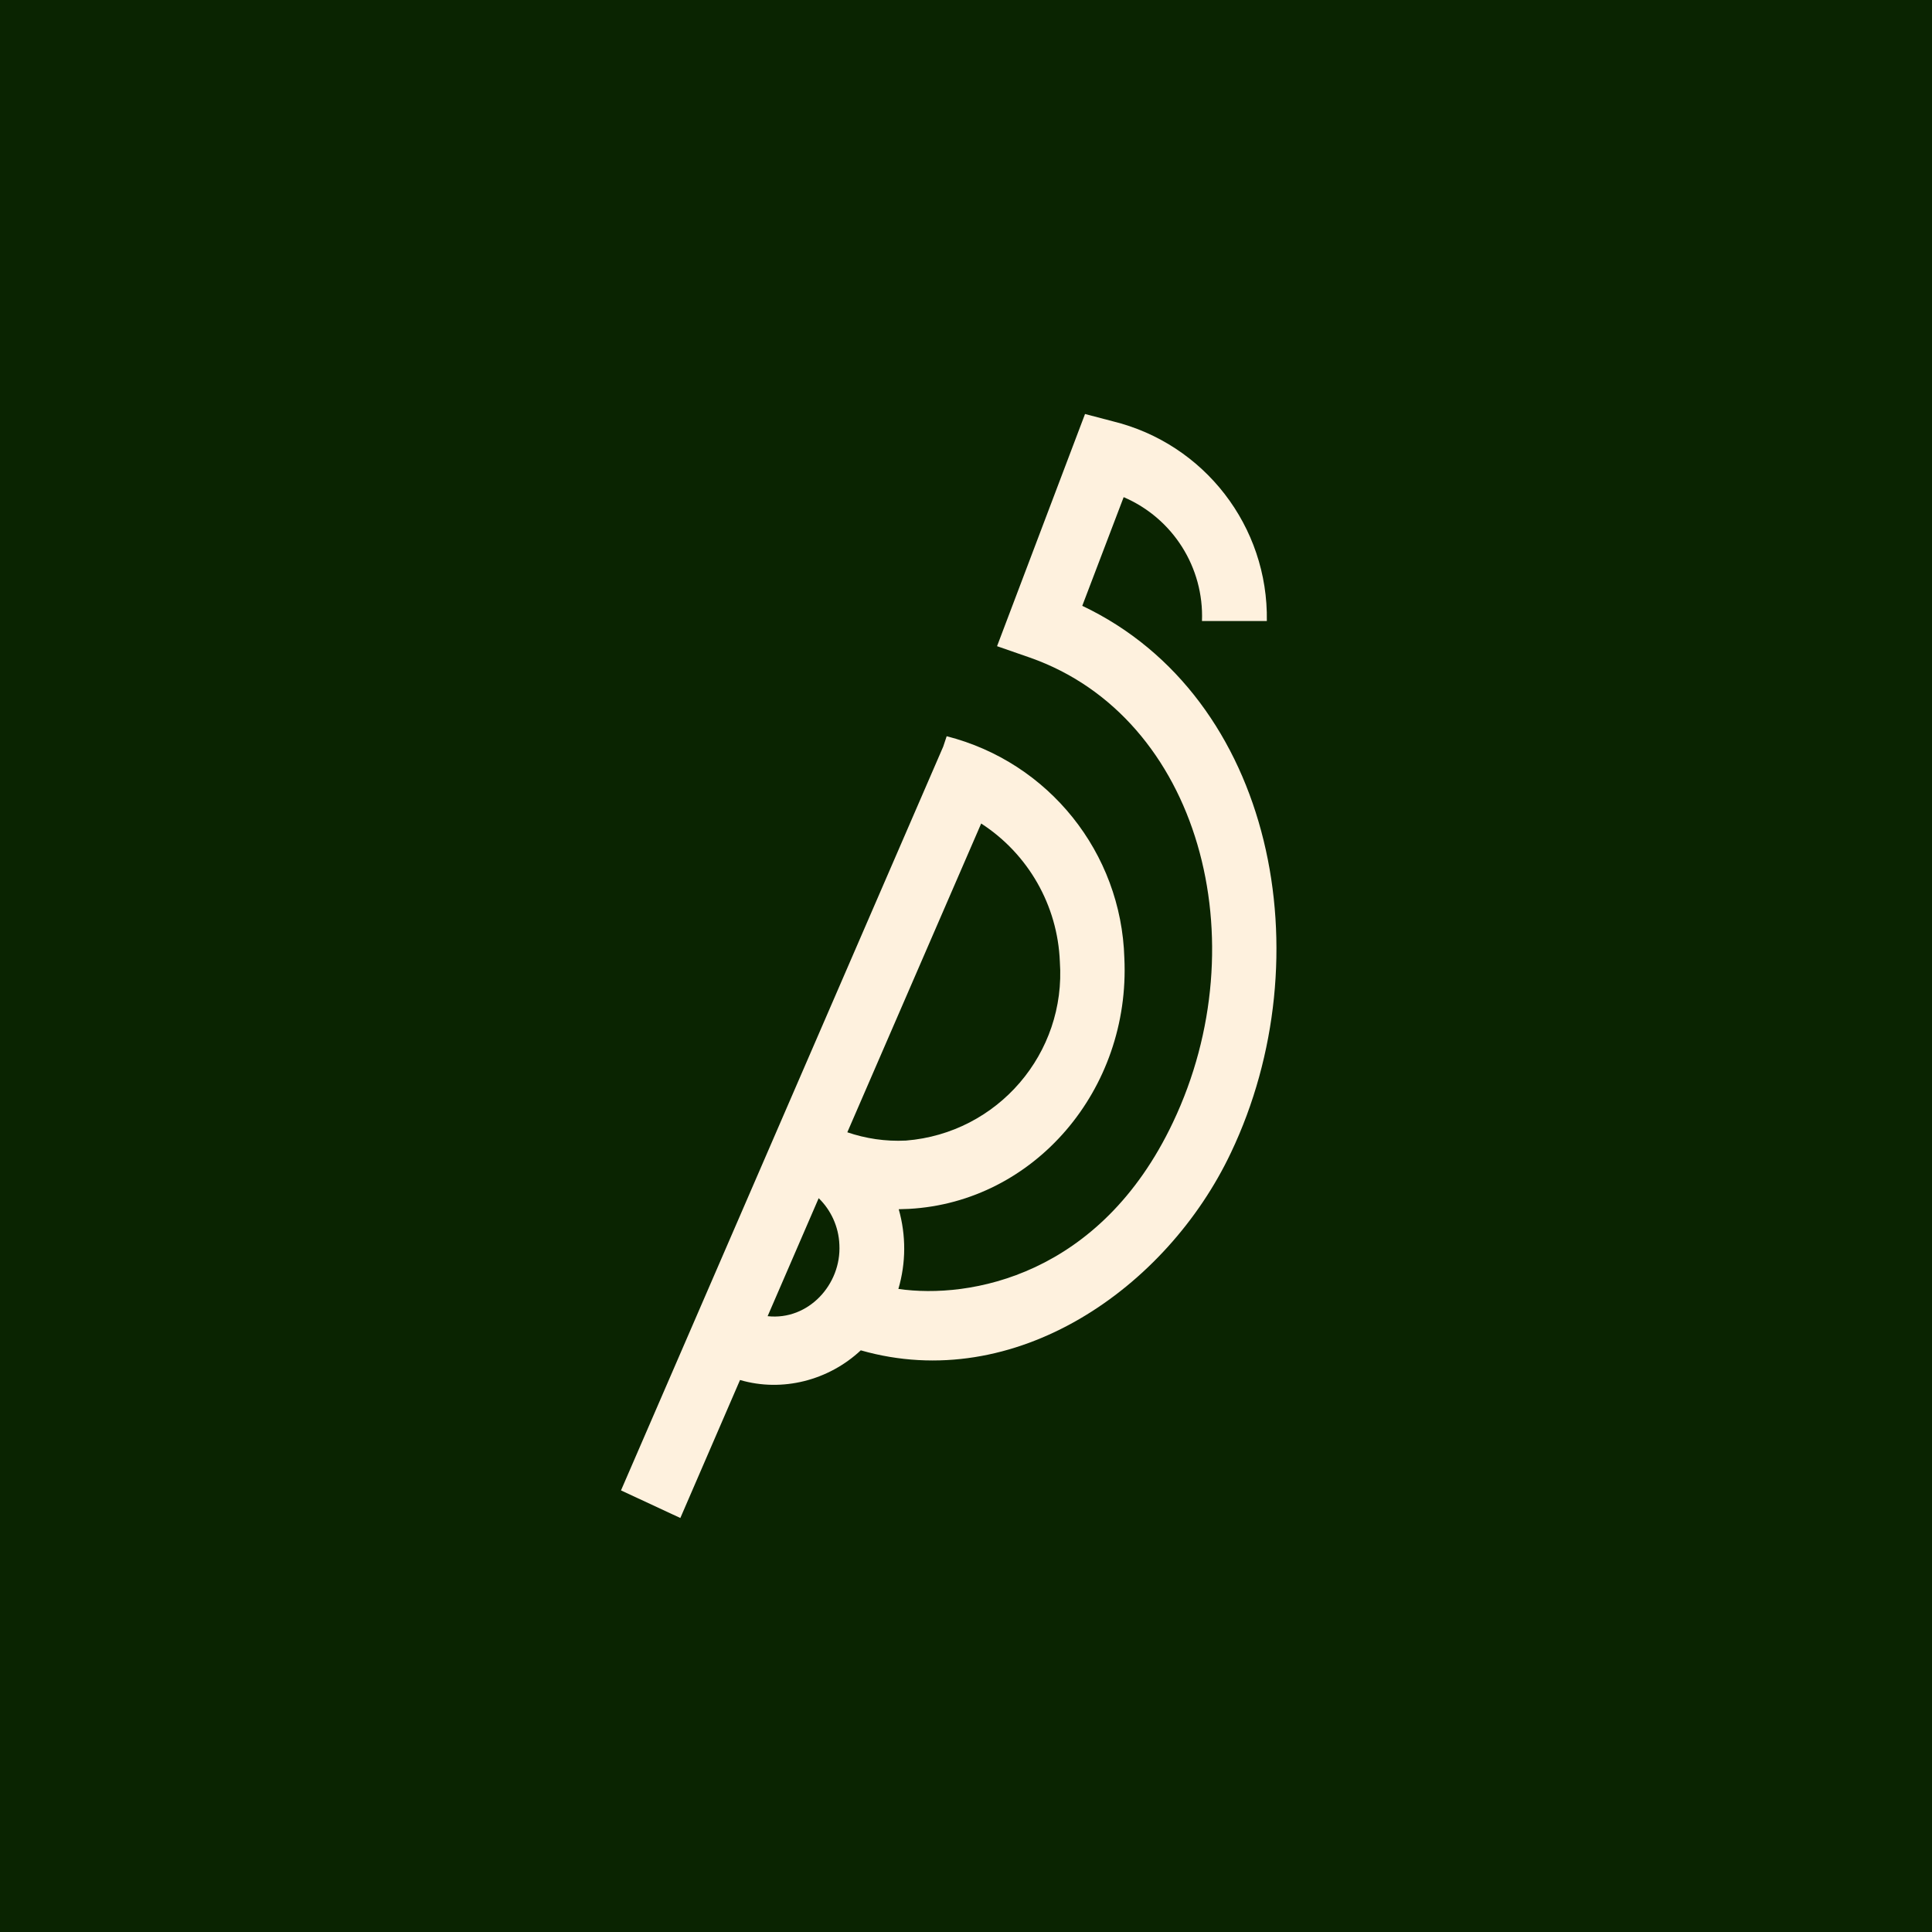
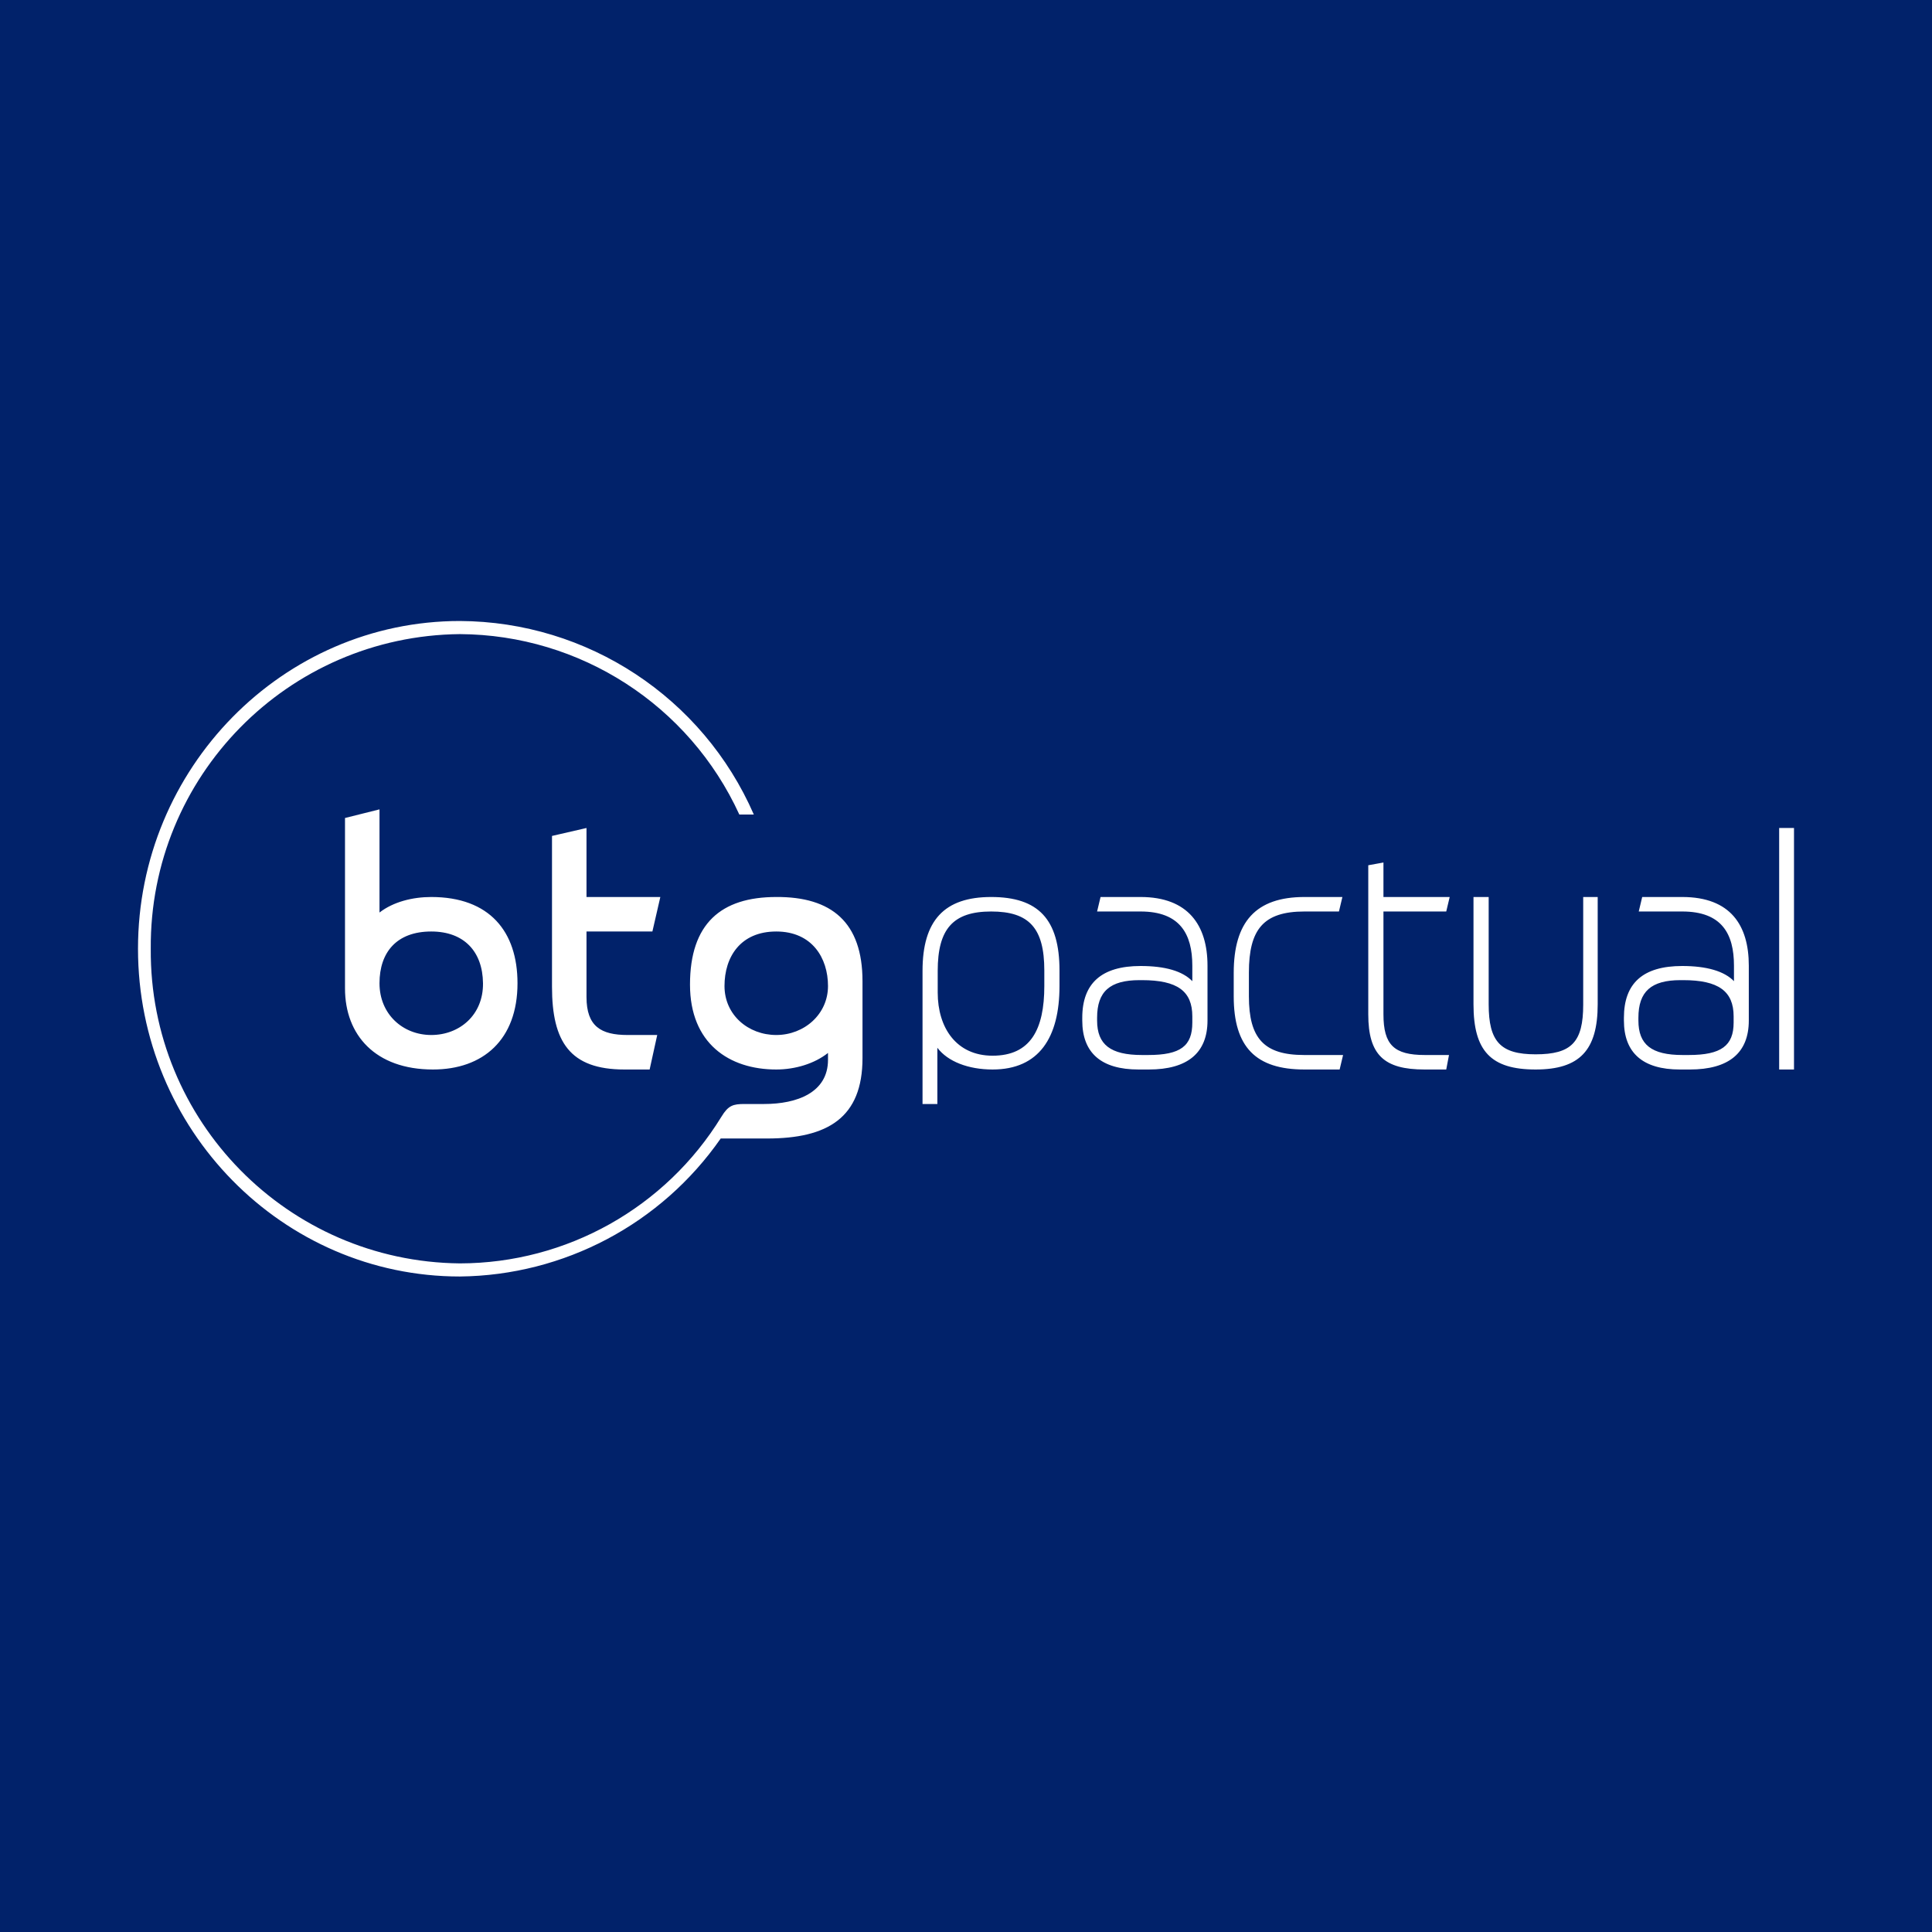
<svg xmlns="http://www.w3.org/2000/svg" width="56" height="56" viewBox="0 0 56 56">
-   <path fill="#0a2401" d="M0 0h56v56H0z" />
-   <path fill="#fef1de" d="m32.25 12.21-.8-.21-2.55 6.73.95.33c4.93 1.73 6.64 8.23 4.15 13.47-2.11 4.46-5.9 5.13-7.96 4.83a4.15 4.15 0 0 0 .01-2.31l.3-.01c3.63-.2 6.42-3.45 6.24-7.27a6.84 6.84 0 0 0-5.15-6.43l-.1.3L18 43.2l1.72.8 1.73-4c1.23.36 2.57.01 3.5-.86 4.47 1.28 8.87-1.8 10.73-5.73 2.69-5.65 1.27-13.2-4.31-15.85l1.2-3.15A3.75 3.75 0 0 1 34.84 18h1.88a5.86 5.86 0 0 0-4.47-5.79m-10 25.94 1.48-3.42c.35.34.58.82.6 1.35.06 1.15-.9 2.2-2.08 2.07m2.31-5.33 3.88-8.95a5 5 0 0 1 2.28 4 4.86 4.86 0 0 1-4.46 5.19c-.6.03-1.17-.06-1.7-.24" />
+   <path fill="#01226a" d="M0 0h56v56H0z" />
+   <path fill="#fff" d="M48.75 26H47.6l-.1.42h1.26c1.15 0 1.5.65 1.5 1.57v.45c-.28-.29-.79-.44-1.5-.44-1.14 0-1.69.5-1.69 1.5v.08c0 .94.55 1.42 1.62 1.42h.29c1.13 0 1.71-.48 1.71-1.42v-1.59c0-1.17-.53-1.99-1.93-1.99zm1.5 3.64c0 .67-.36.94-1.3.94h-.18c-.9 0-1.28-.3-1.28-1v-.08c0-.76.37-1.09 1.22-1.09h.08c1.02 0 1.46.32 1.46 1.05zM18.91 27l.23-1H17v-2l-1 .23v4.37c0 1.6.52 2.4 2.1 2.4h.73l.22-1h-.86c-.77 0-1.19-.25-1.19-1.1V27h1.92zM10 23.7v4.95C10 30 10.88 31 12.55 31 14 31 15 30.14 15 28.5c0-1.5-.81-2.5-2.5-2.5-.54 0-1.1.14-1.5.45v-2.99l-1 .25zm2.5 3.3c.95 0 1.49.58 1.5 1.5s-.68 1.5-1.5 1.5-1.5-.6-1.5-1.5.5-1.5 1.5-1.5m10-1c-1.6 0-2.5.77-2.5 2.54 0 1.7 1.13 2.46 2.5 2.46.55 0 1.11-.17 1.5-.48v.2c0 .95-.9 1.28-1.85 1.28h-.57c-.33 0-.47.04-.67.37a8.91 8.91 0 0 1-7.58 4.25 9.05 9.05 0 0 1-8.96-9.12 9.05 9.05 0 0 1 8.96-9.12 8.96 8.96 0 0 1 8.1 5.23h.42A9.34 9.34 0 0 0 13.33 18C8.2 18 4 22.26 4 27.5S8.19 37 13.33 37a9.33 9.33 0 0 0 7.56-4h1.34c1.76 0 2.77-.6 2.77-2.33v-2.23c0-1.71-.9-2.45-2.5-2.44m1.5 2.58c0 .82-.69 1.42-1.5 1.42s-1.5-.58-1.5-1.42.46-1.58 1.5-1.58 1.5.77 1.5 1.58M51.57 31H52v-7h-.43zm-9.65-4.58.1-.42H40.1v-1l-.44.08v4.32c0 1.18.46 1.6 1.63 1.6h.63l.08-.42h-.7c-.89 0-1.2-.29-1.2-1.18v-2.98zm3.97 2.7c0 1.09-.34 1.44-1.38 1.44-1.02 0-1.36-.37-1.36-1.45V26h-.44v3.11c0 1.35.5 1.89 1.8 1.89 1.28 0 1.8-.56 1.8-1.89V26h-.42v3.11zm-9.69-.24v-.69c0-1.25.42-1.77 1.61-1.77h1l.1-.42h-1.1c-1.41 0-2.05.72-2.05 2.2v.68c0 1.47.64 2.12 2.05 2.12h1.02l.1-.42H37.8c-1.16 0-1.6-.48-1.6-1.7M33.06 26H31.9l-.1.42h1.26c1.14 0 1.5.65 1.5 1.57v.45c-.28-.29-.78-.44-1.5-.44-1.13 0-1.69.5-1.69 1.5v.08c0 .94.55 1.42 1.63 1.42h.3c1.12 0 1.7-.48 1.7-1.42v-1.59c0-1.17-.56-1.99-1.94-1.99m1.5 3.64c0 .68-.34.94-1.28.94h-.18c-.91 0-1.3-.3-1.3-1v-.08c0-.76.37-1.09 1.23-1.09h.07c1.03 0 1.46.32 1.46 1.05zM28.73 26c-1.36 0-1.99.68-1.99 2.14V32h.43v-1.63c.3.4.9.63 1.6.63 1.35 0 1.94-.93 1.94-2.42v-.45c0-1.48-.61-2.13-1.98-2.13m1.54 2.58c0 1.26-.4 2.02-1.5 2.02-1.05 0-1.59-.81-1.59-1.83v-.63c0-1.22.45-1.72 1.55-1.72s1.54.48 1.54 1.71z" />
</svg>
